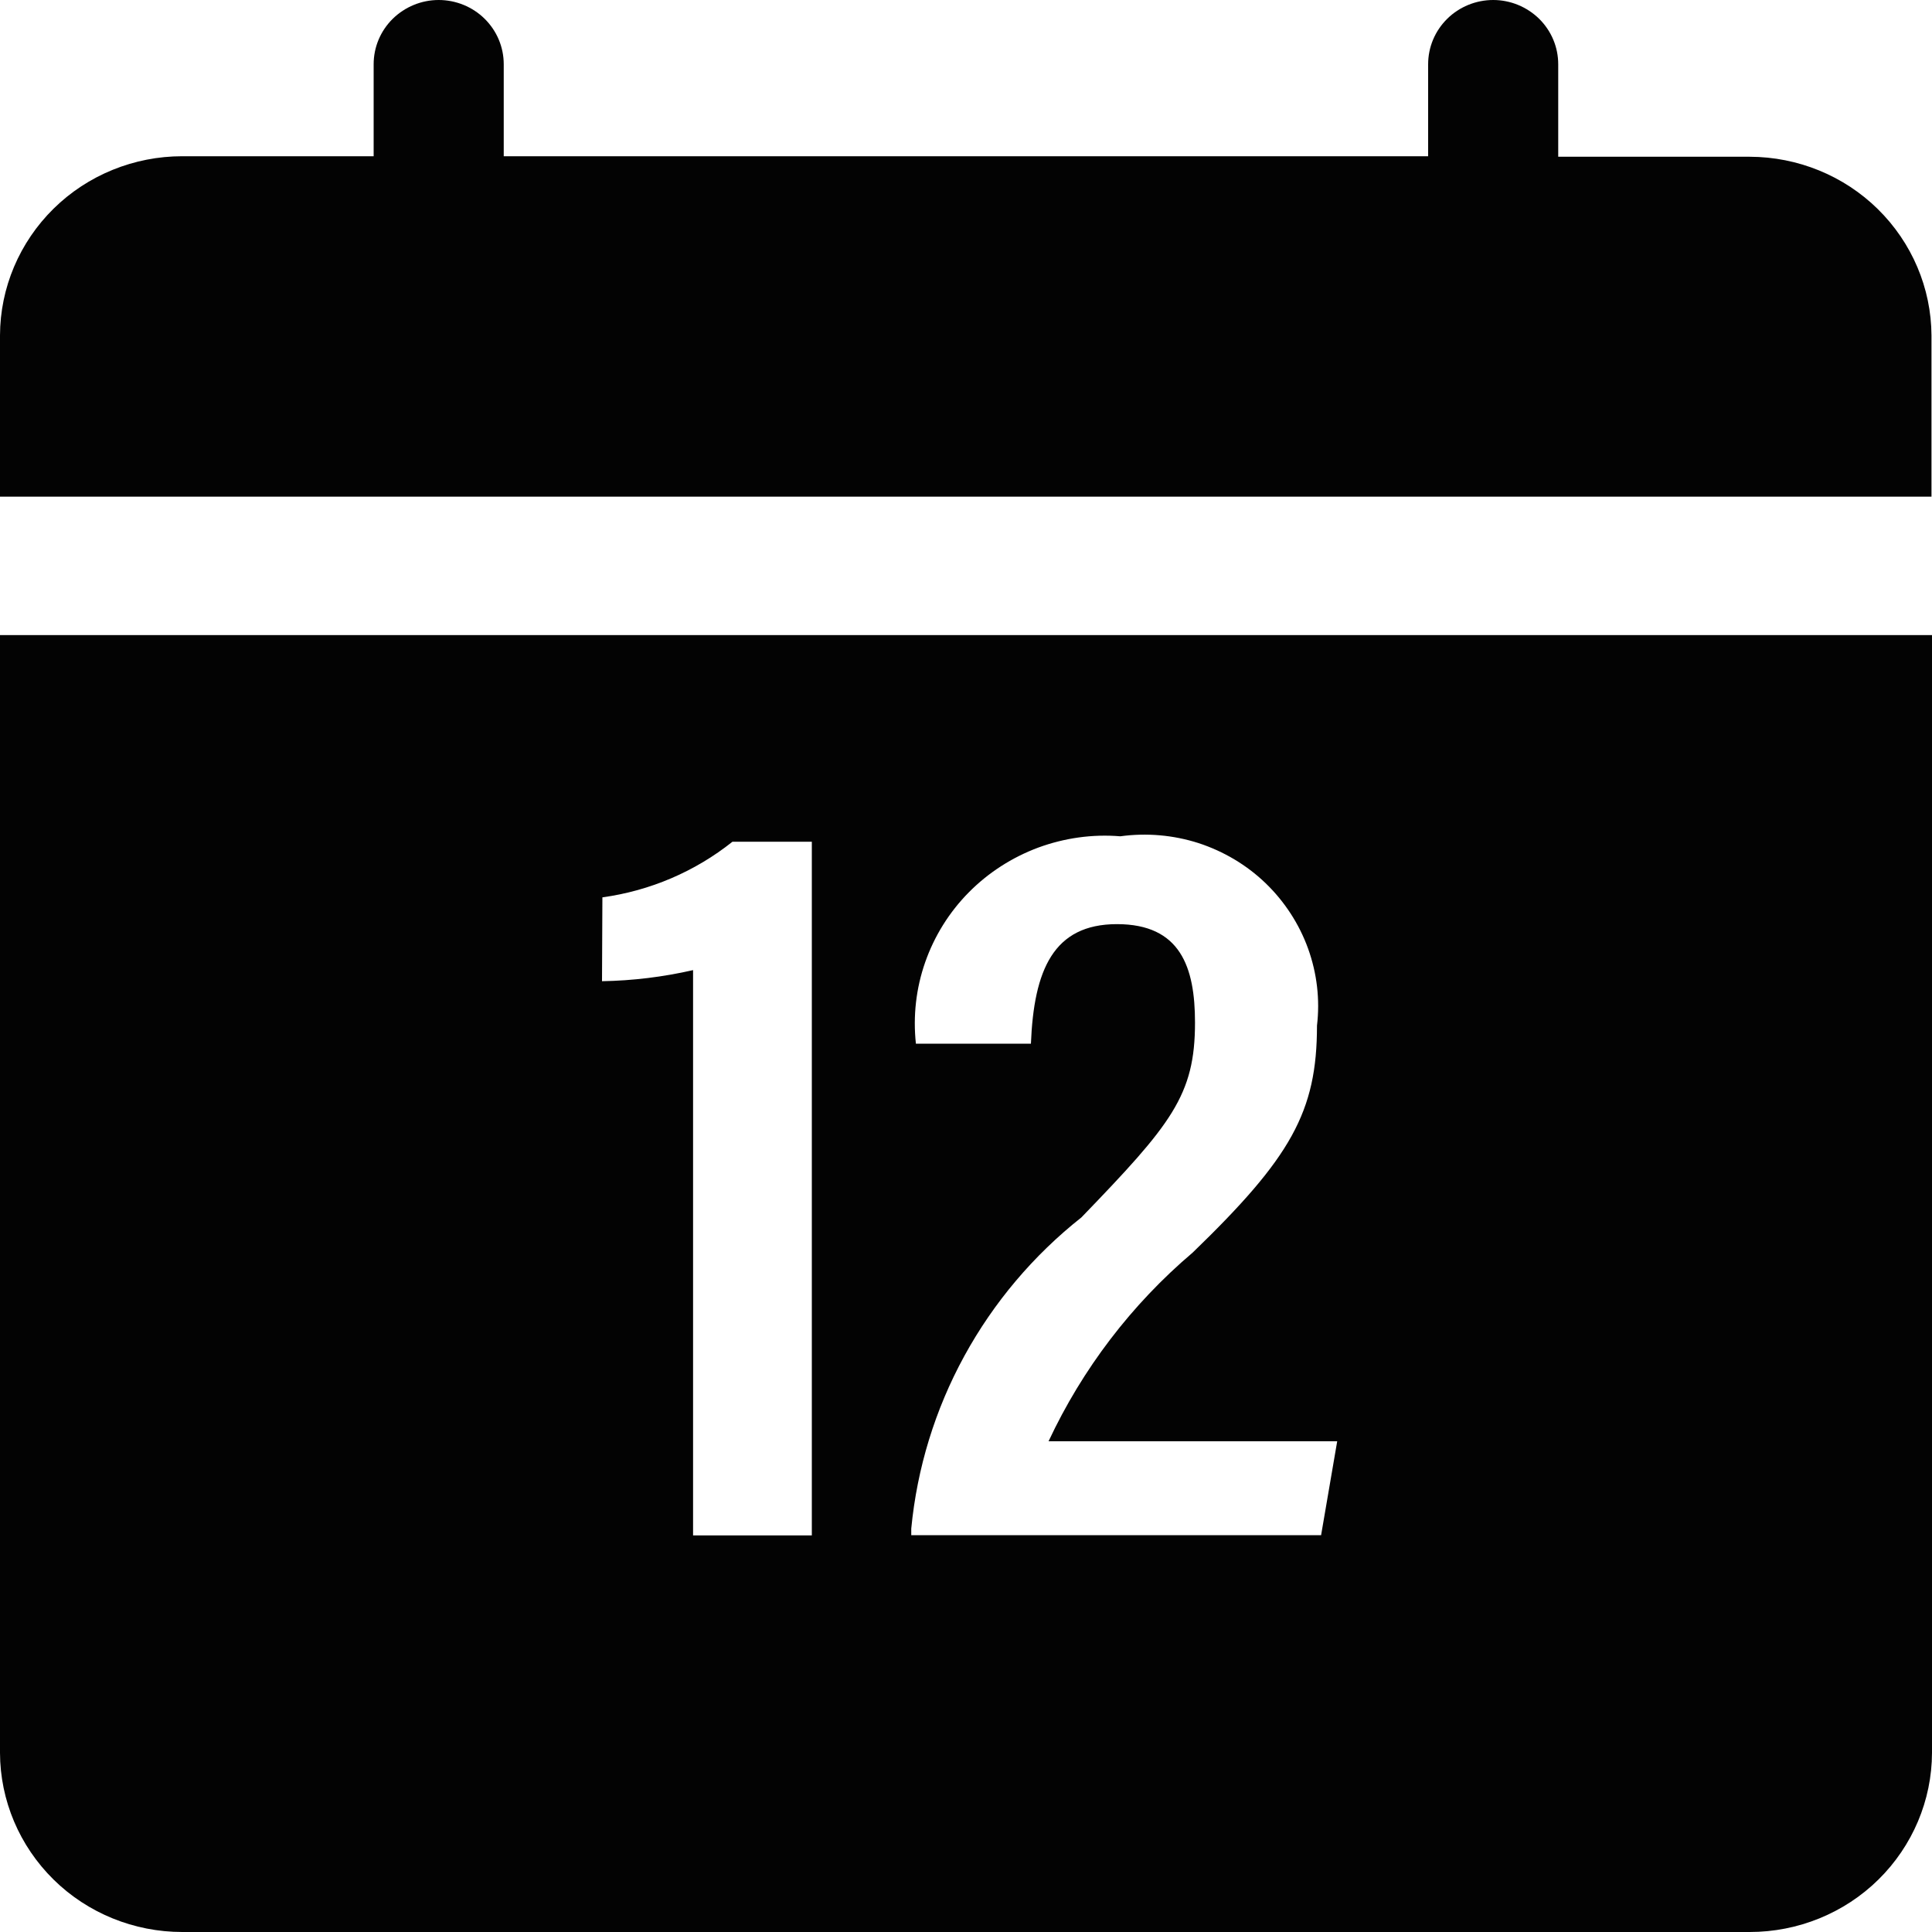
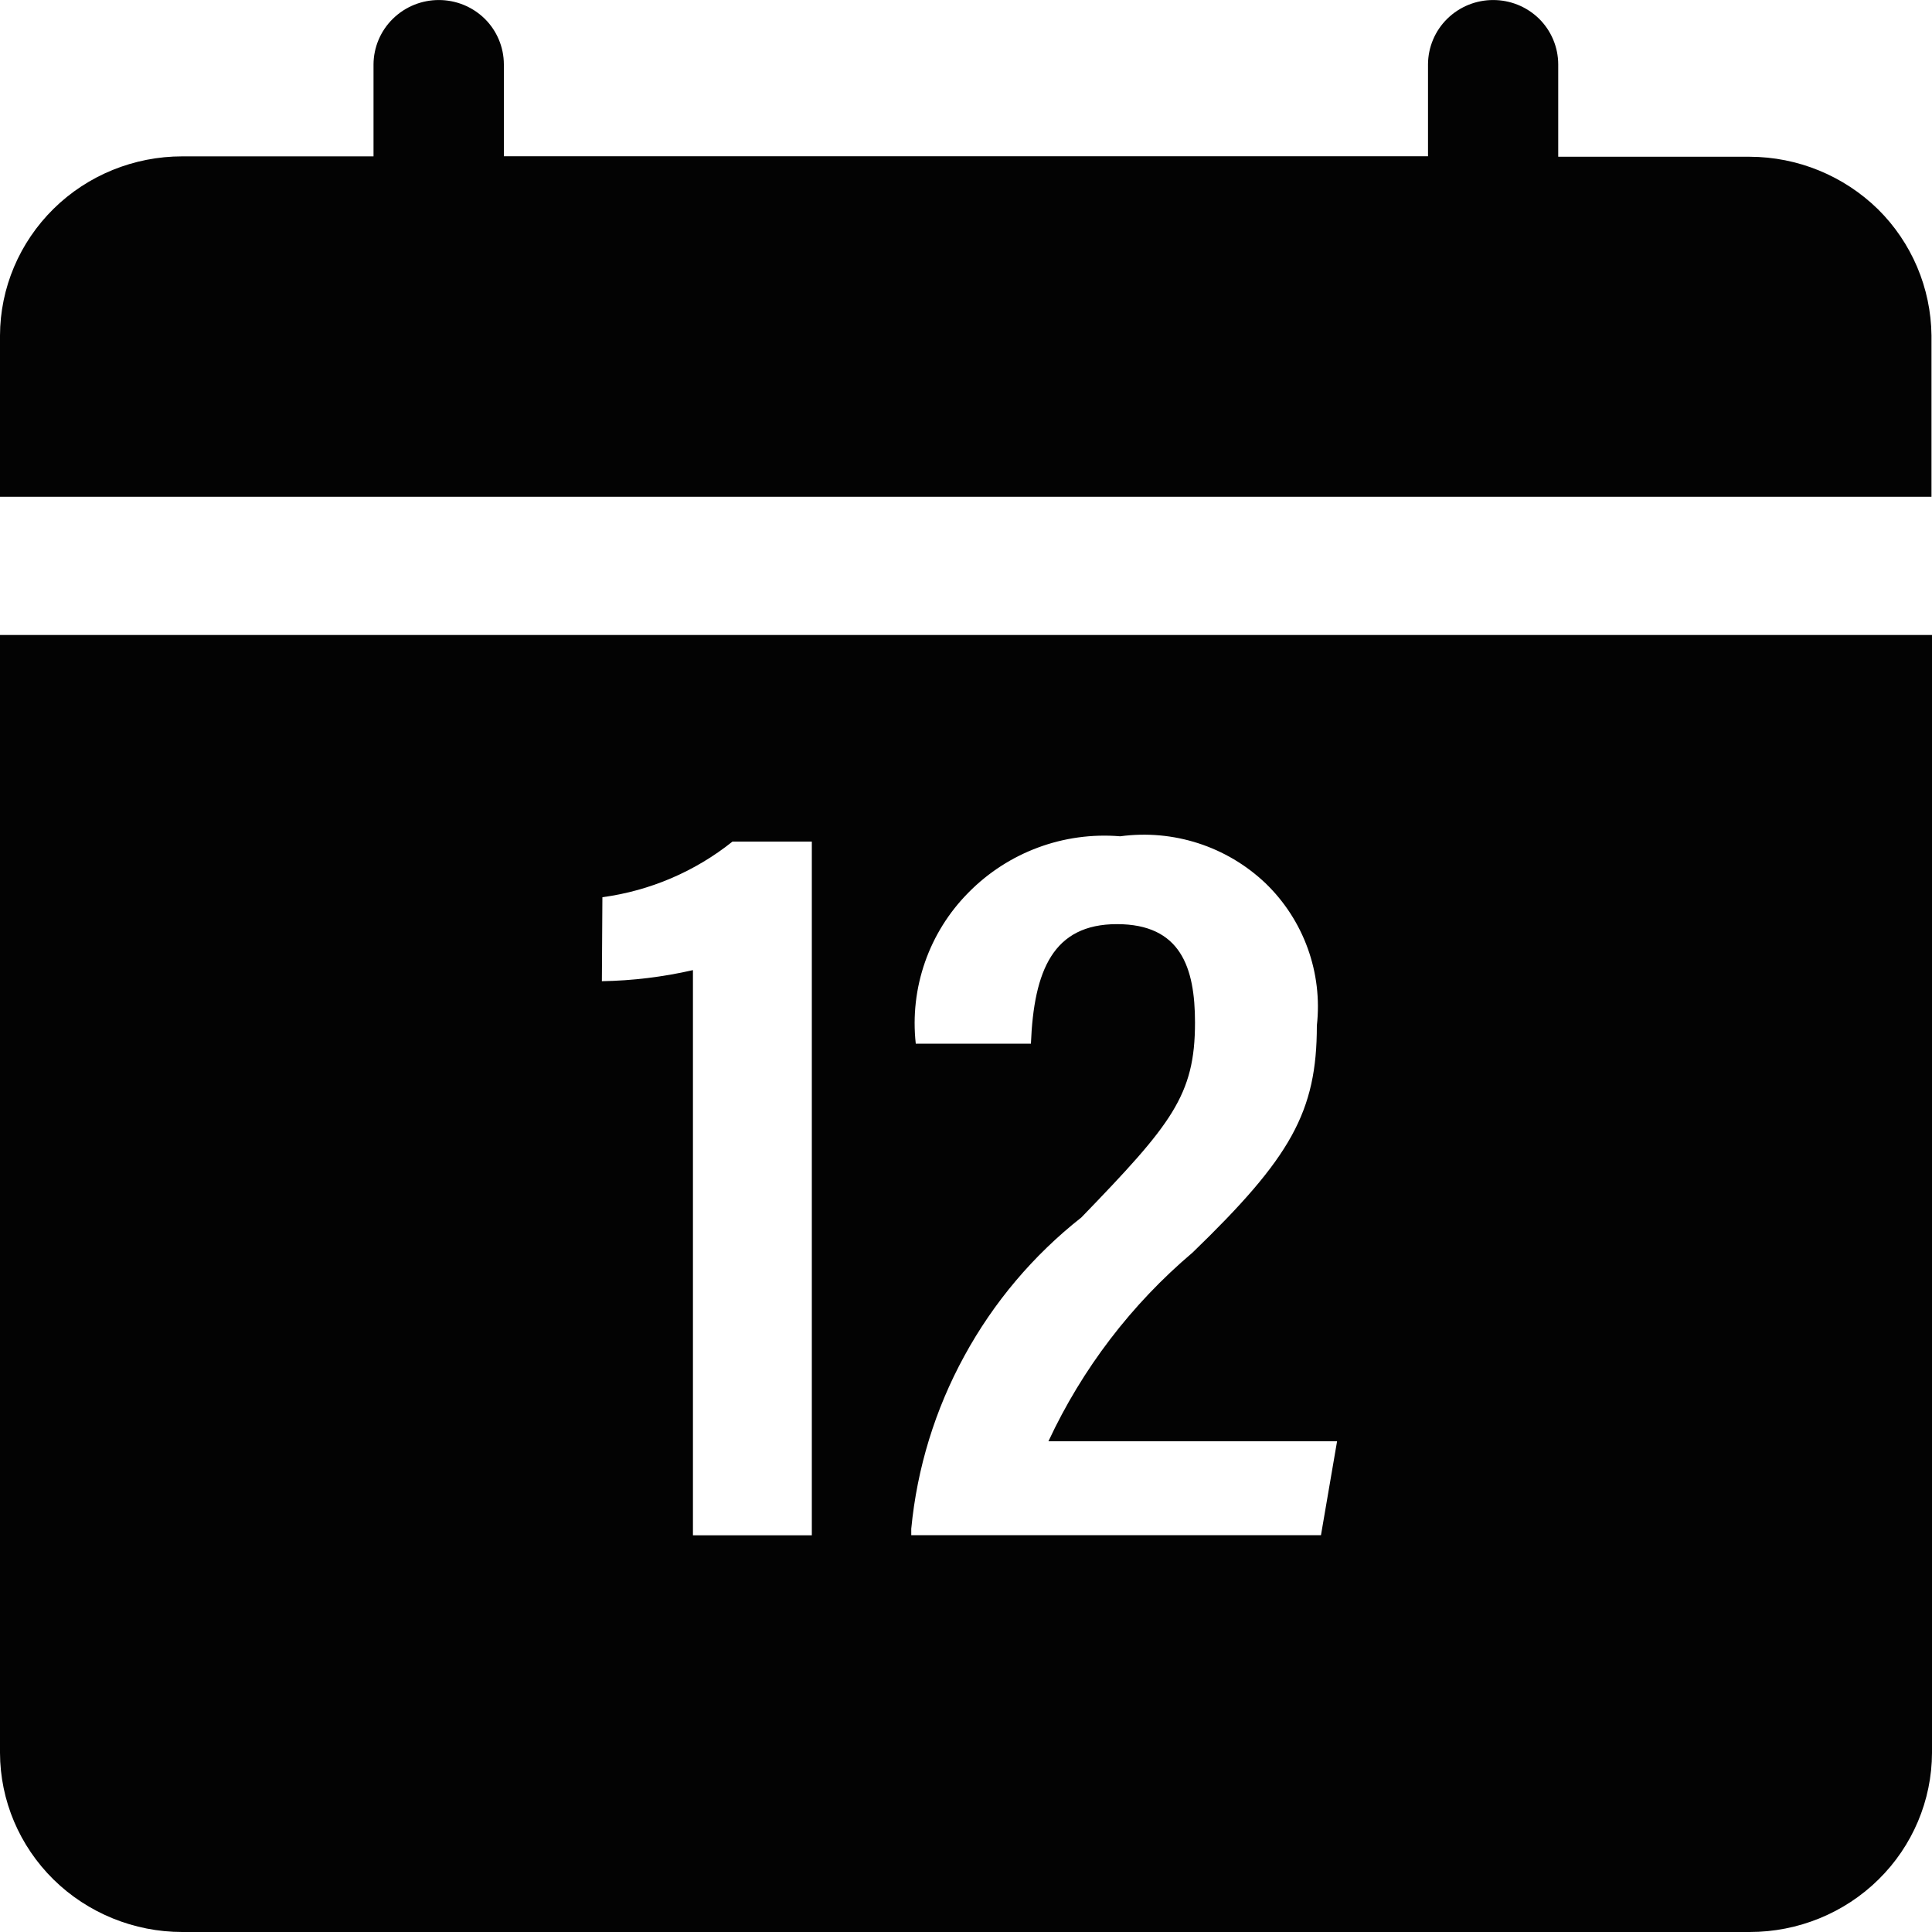
<svg xmlns="http://www.w3.org/2000/svg" width="15" height="15" fill="none" viewBox="0 0 15 15">
-   <path fill="#030303" d="M13.585 1.217H12.098V.499C12.098.366 12.045.24 11.95.146 11.855.053 11.727 0 11.593 0 11.459 0 11.33.053 11.236.146 11.141.24 11.088.366 11.088.499V1.213H3.911V.499C3.911.366 3.858.24 3.763.146 3.669.053 3.54 0 3.406 0 3.272 0 3.144.053 3.049.146 2.954.24 2.901.366 2.901.499V1.213H1.415C1.041 1.213.681 1.359.416 1.62.151 1.881.001 2.235 0 2.604V3.856H14.996V2.604C14.994 2.236 14.844 1.884 14.58 1.624 14.316 1.364 13.958 1.218 13.585 1.217ZM0 13.609C.001 13.978.151 14.332.416 14.593.681 14.854 1.041 15 1.415 15H13.585C13.959 15 14.319 14.854 14.584 14.593 14.849 14.332 14.999 13.978 15 13.609V4.931H0V13.609ZM7.075 11.868C7.12 11.399 7.26 10.943 7.487 10.528 7.714 10.113 8.023 9.747 8.396 9.452 9.095 8.728 9.278 8.504 9.278 7.939 9.278 7.51 9.166 7.175 8.672 7.175 8.178 7.175 8.027 7.532 8.004 8.103H7.111C7.088 7.889 7.112 7.674 7.183 7.471 7.254 7.268 7.369 7.083 7.521 6.929 7.673 6.775 7.857 6.657 8.06 6.581 8.264 6.506 8.482 6.475 8.698 6.493 8.902 6.465 9.11 6.483 9.306 6.546 9.501 6.61 9.68 6.716 9.827 6.858 9.974 7 10.087 7.174 10.156 7.365 10.225 7.557 10.249 7.761 10.225 7.963 10.225 8.632 10.023 8.987 9.26 9.725 8.785 10.128 8.404 10.628 8.141 11.19H10.382L10.257 11.919H7.075V11.868ZM4.677 6.967C5.047 6.916 5.396 6.767 5.687 6.535H6.303V11.921H5.381V7.532C5.149 7.585 4.912 7.614 4.674 7.618L4.677 6.967Z" />
+   <path fill="#030303" d="M13.585 1.217h-1.487V.499a.5.5 0 0 0-.148-.353.51.51 0 0 0-.714 0 .5.5 0 0 0-.149.353v.714H3.912V.499a.5.5 0 0 0-.148-.353.51.51 0 0 0-.714 0A.5.5 0 0 0 2.9.5v.714H1.415c-.374 0-.734.146-.999.407s-.415.615-.416.984v1.252h14.996V2.604a1.4 1.4 0 0 0-.416-.98 1.43 1.43 0 0 0-.995-.407M0 13.609c.001.37.151.723.416.984.265.26.625.407.999.407h12.17c.374 0 .734-.146.999-.407.265-.26.415-.615.416-.984V4.93H0zm7.075-1.74c.045-.47.185-.926.412-1.341a3.5 3.5 0 0 1 .909-1.076c.7-.724.882-.948.882-1.513 0-.429-.112-.764-.606-.764s-.645.357-.668.928H7.11a1.44 1.44 0 0 1 .41-1.174 1.48 1.48 0 0 1 1.177-.436 1.37 1.37 0 0 1 1.129.365 1.33 1.33 0 0 1 .398 1.105c0 .67-.202 1.024-.965 1.762A4.3 4.3 0 0 0 8.14 11.19h2.241l-.125.729H7.075zM4.677 6.966c.37-.05.72-.2 1.01-.432h.616v5.386H5.38V7.532q-.35.08-.707.086z" />
</svg>
